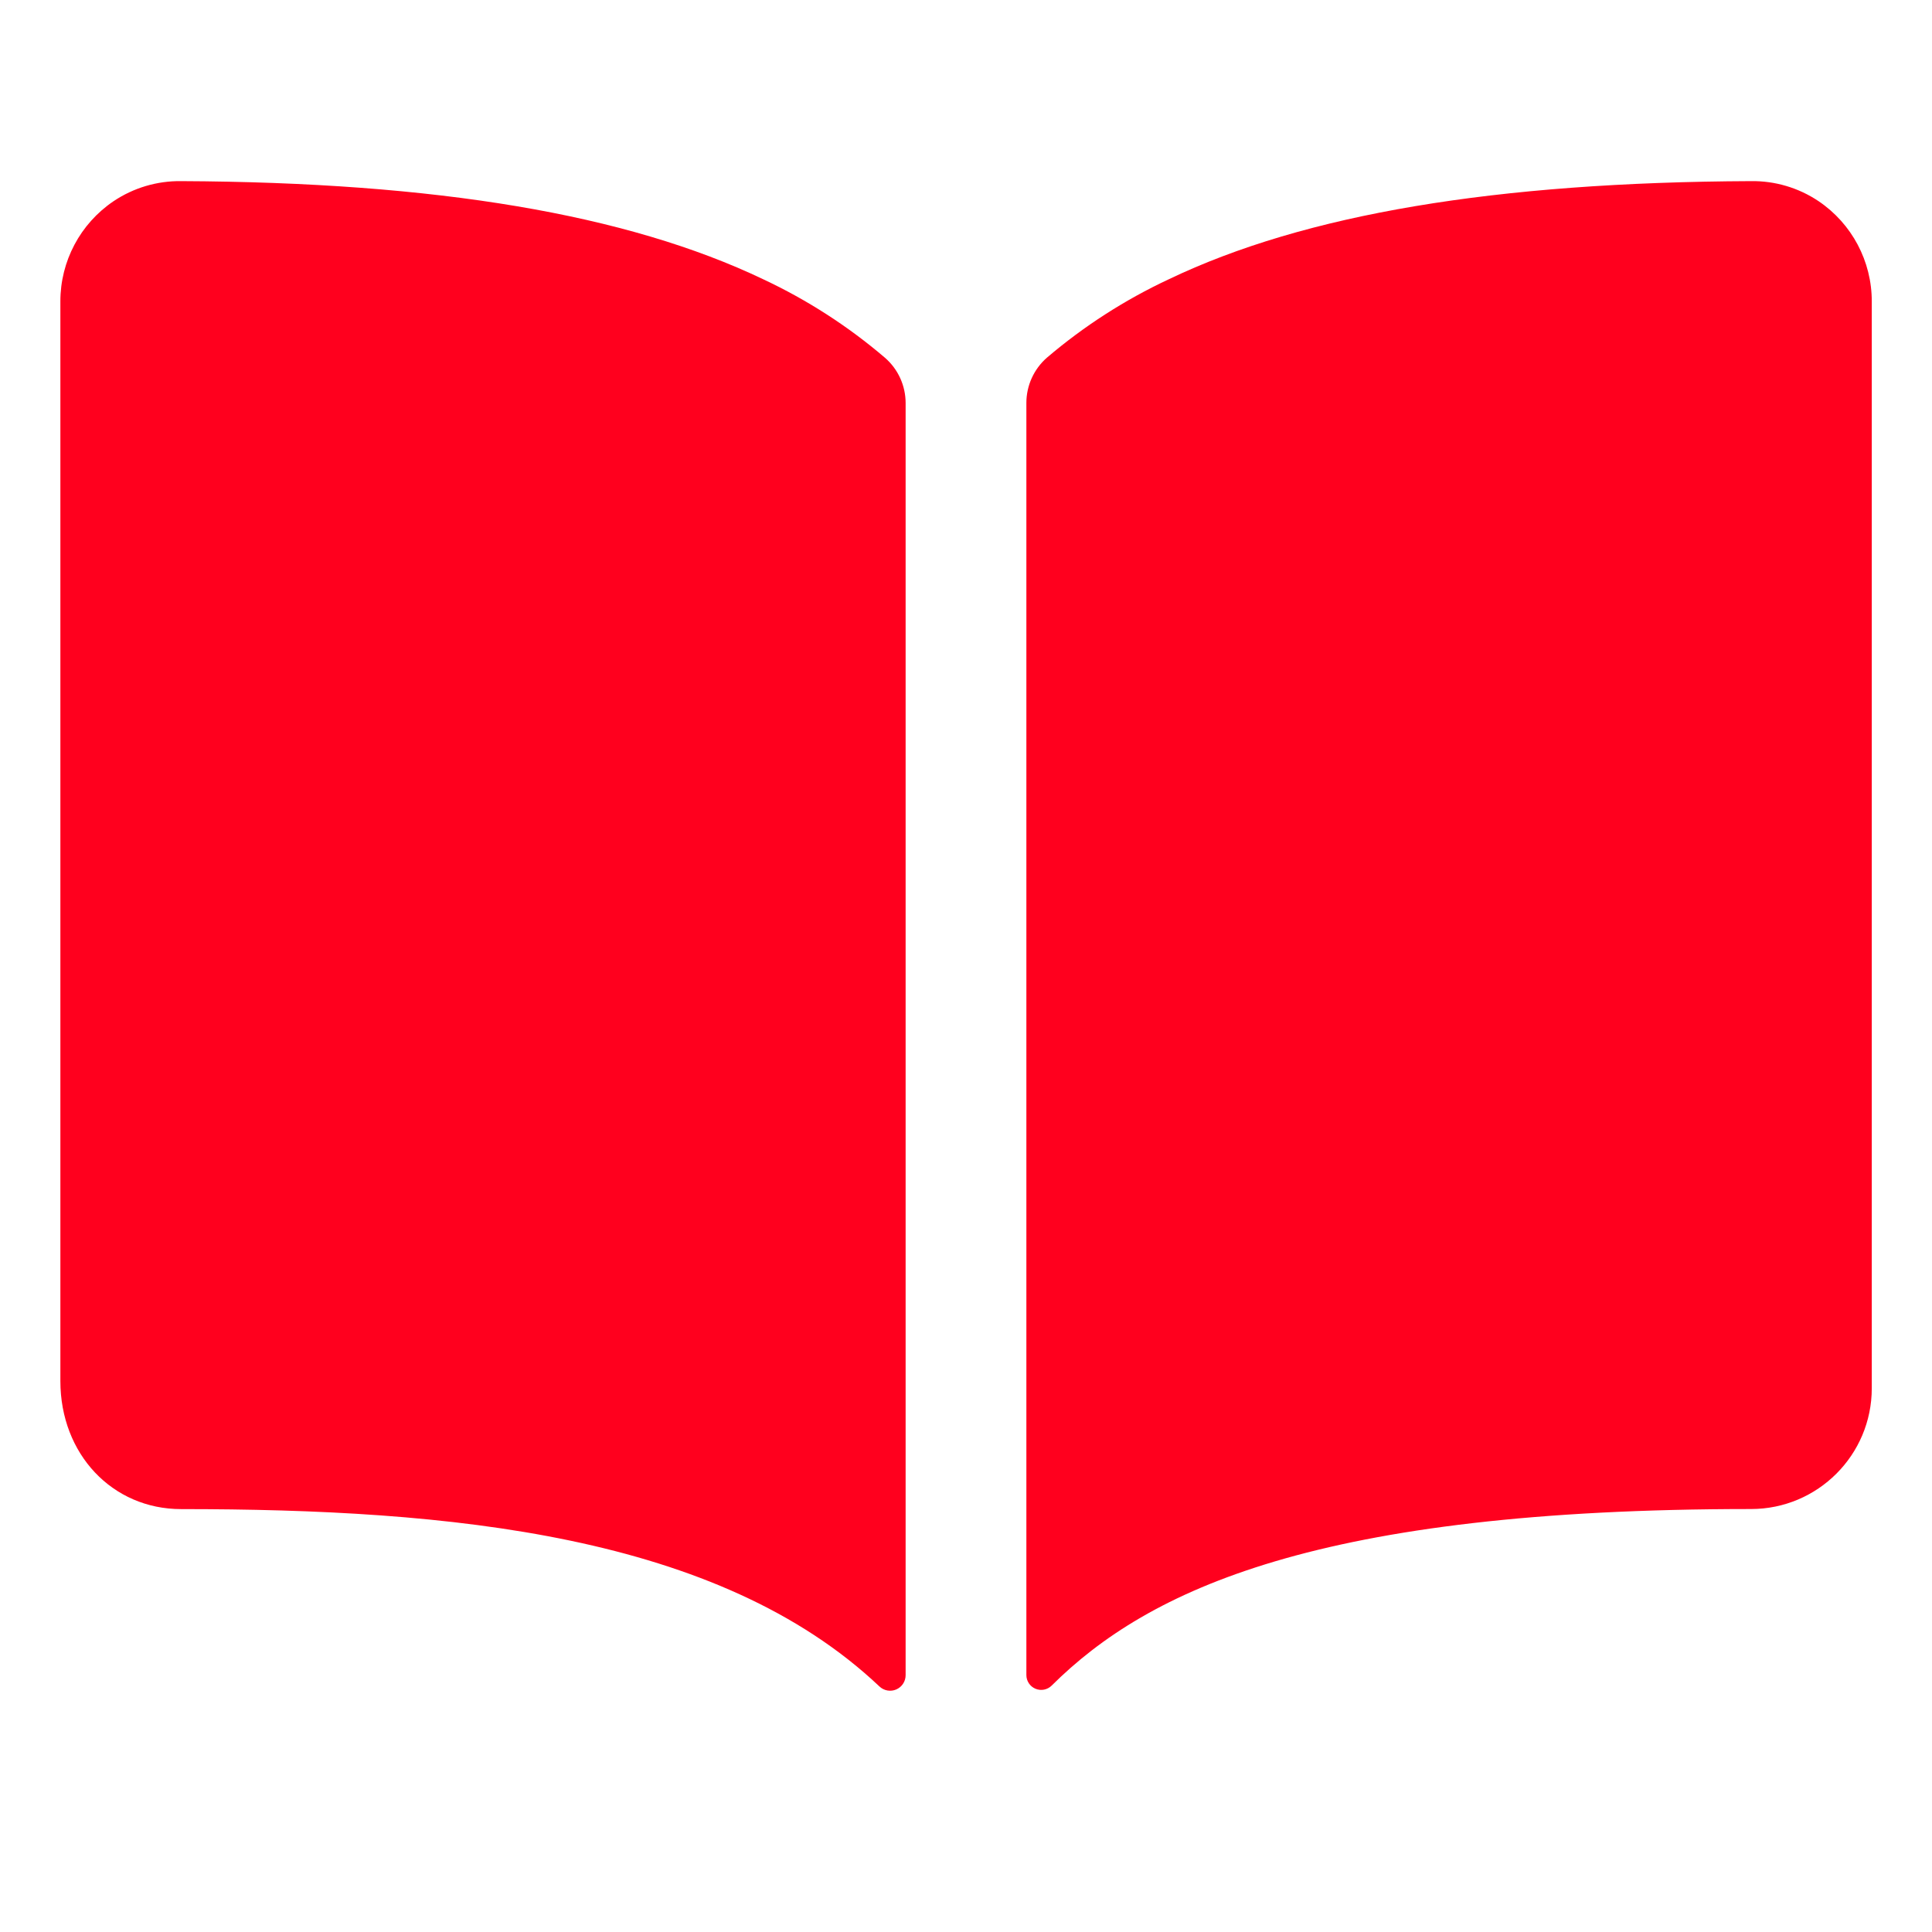
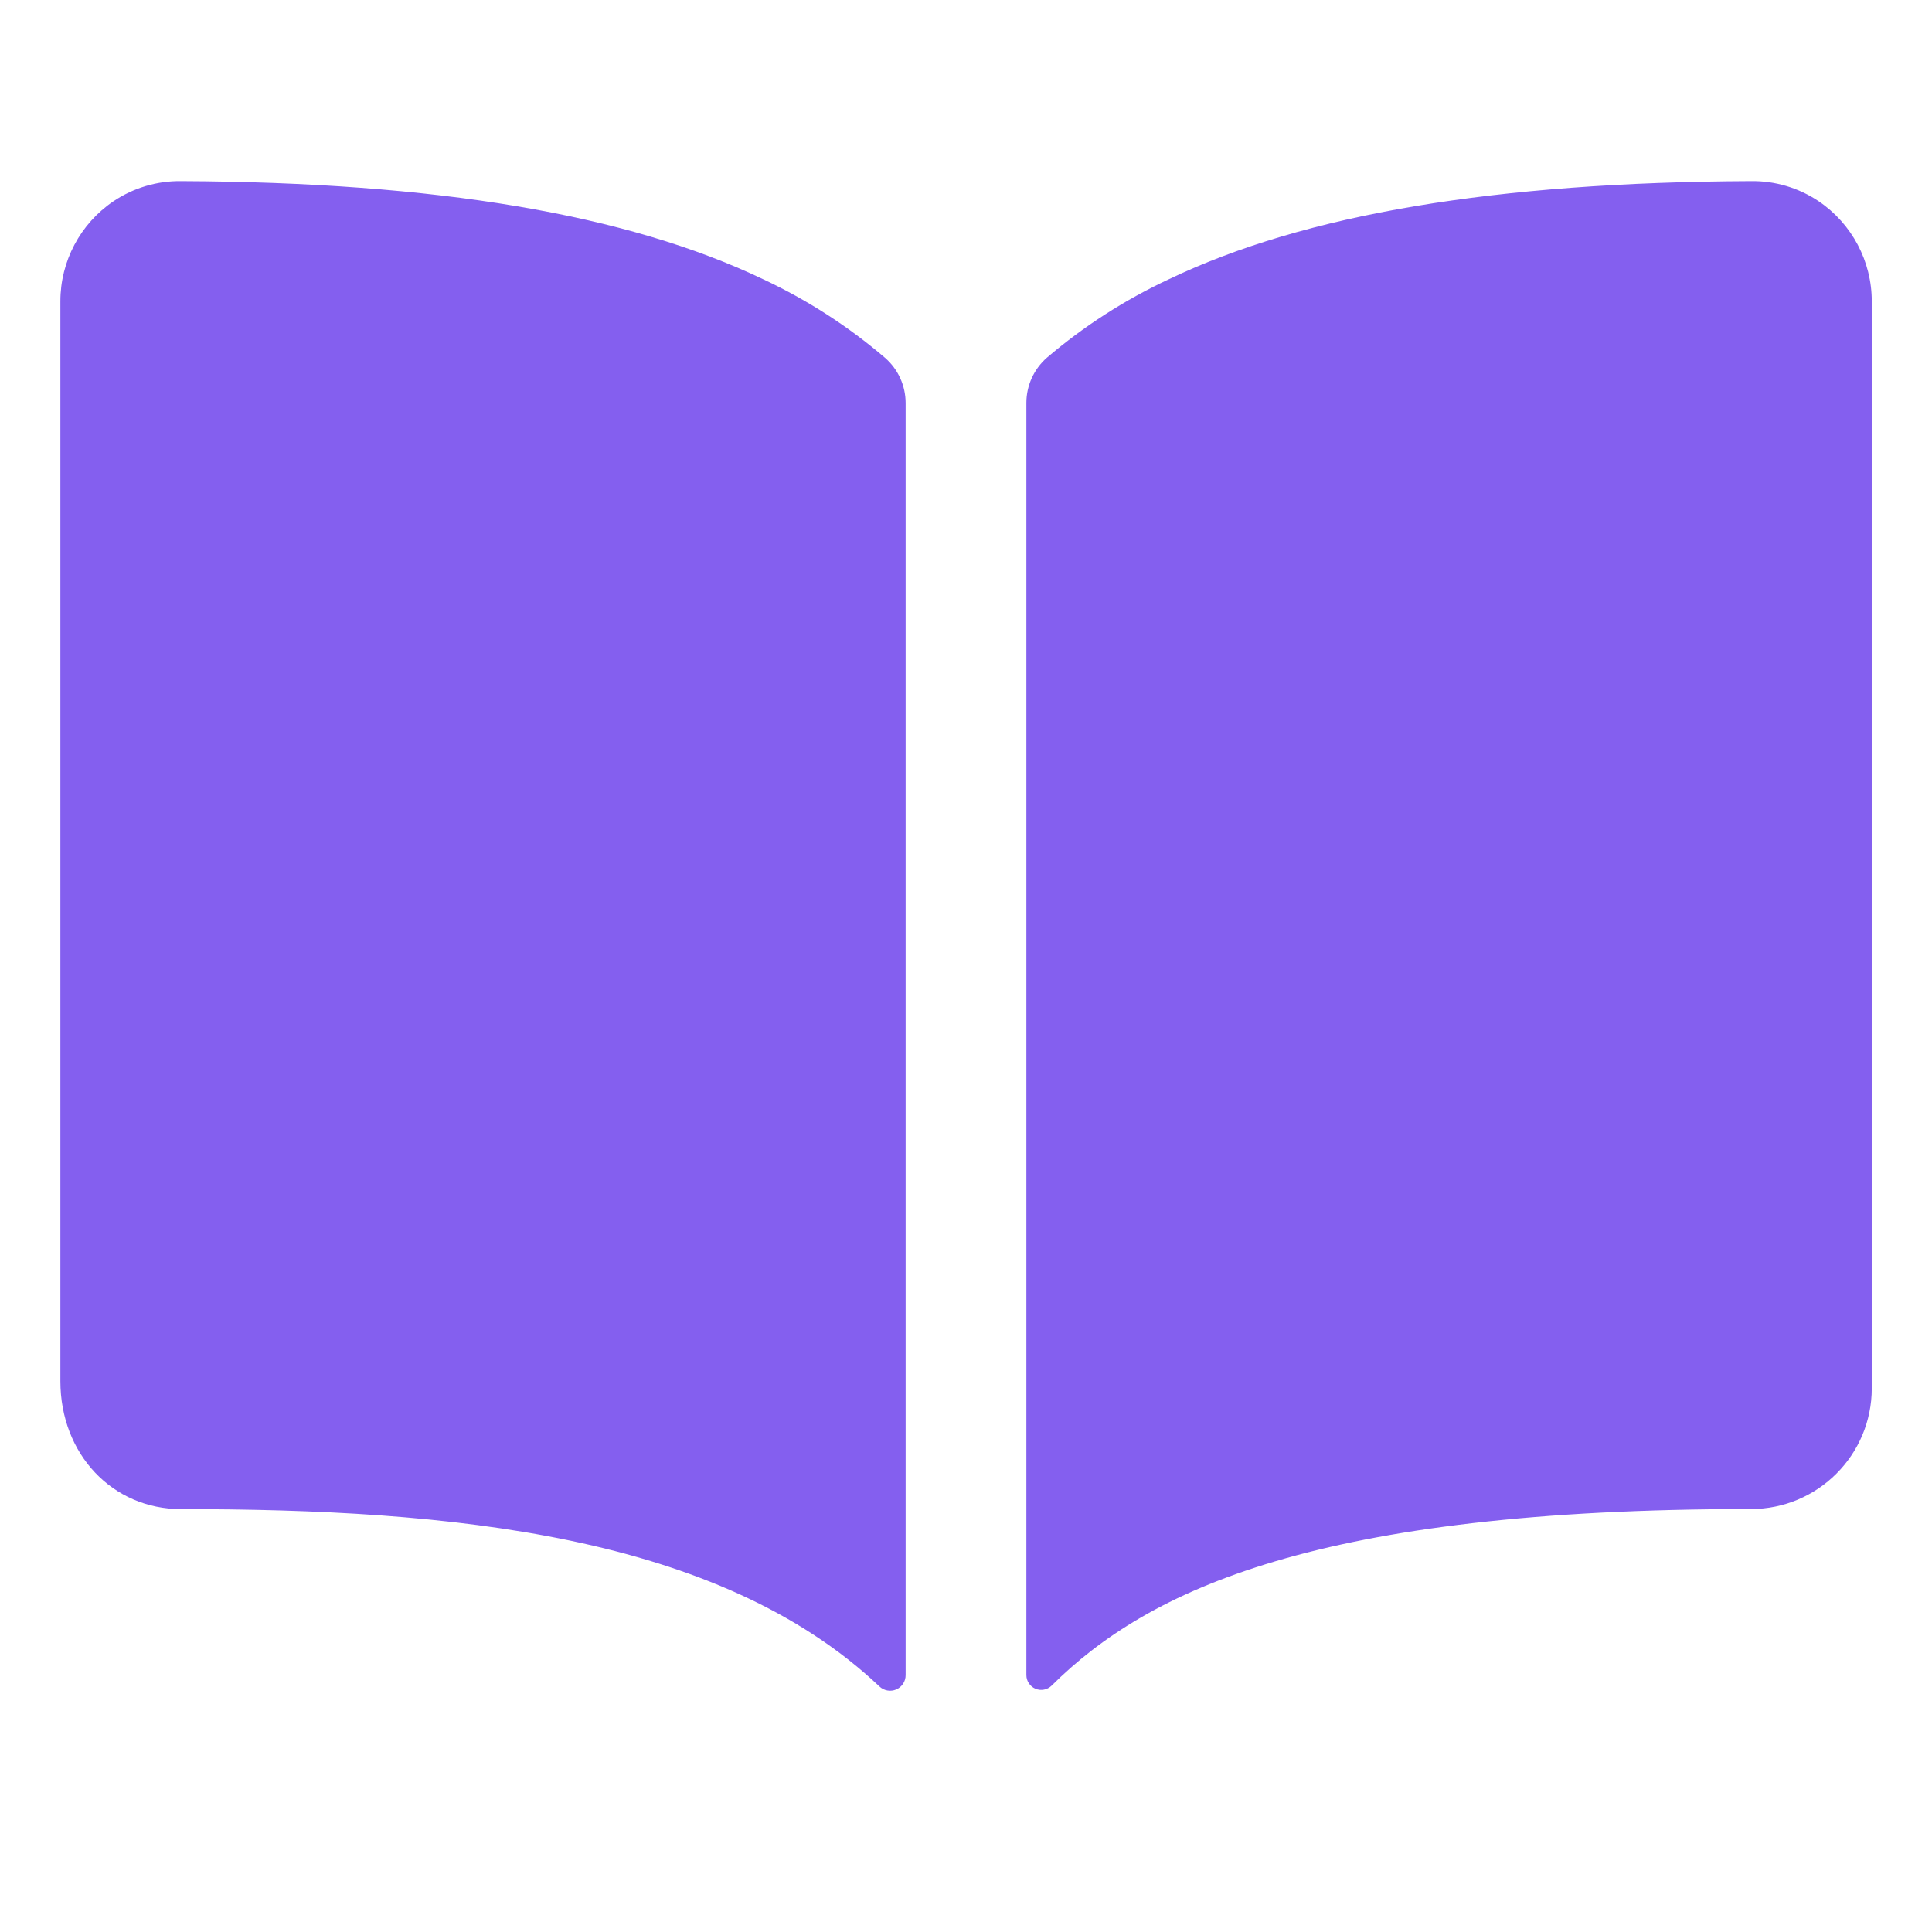
- <svg xmlns="http://www.w3.org/2000/svg" stroke="#FF001E" fill="#FF001E" stroke-width="0" viewBox="0 0 512 512" height="1em" width="1em">
+ <svg xmlns="http://www.w3.org/2000/svg" stroke="rgb(132 95 239)" fill="rgb(132 95 239)" stroke-width="0" viewBox="0 0 512 512" height="1em" width="1em">
  <path d="M202.24 74C166.11 56.75 115.61 48.3 48 48a31.36 31.36 0 00-17.92 5.33A32 32 0 0016 79.9V366c0 19.34 13.76 33.93 32 33.93 71.07 0 142.36 6.64 185.06 47a4.11 4.11 0 006.94-3V106.82a15.89 15.89 0 00-5.46-12A143 143 0 00202.24 74zm279.68-20.7A31.33 31.33 0 00464 48c-67.61.3-118.11 8.71-154.24 26a143.31 143.31 0 00-32.31 20.78 15.93 15.93 0 00-5.45 12v337.13a3.93 3.93 0 006.68 2.81c25.67-25.5 70.72-46.82 185.36-46.81a32 32 0 0032-32v-288a32 32 0 00-14.12-26.61z" />
</svg>
